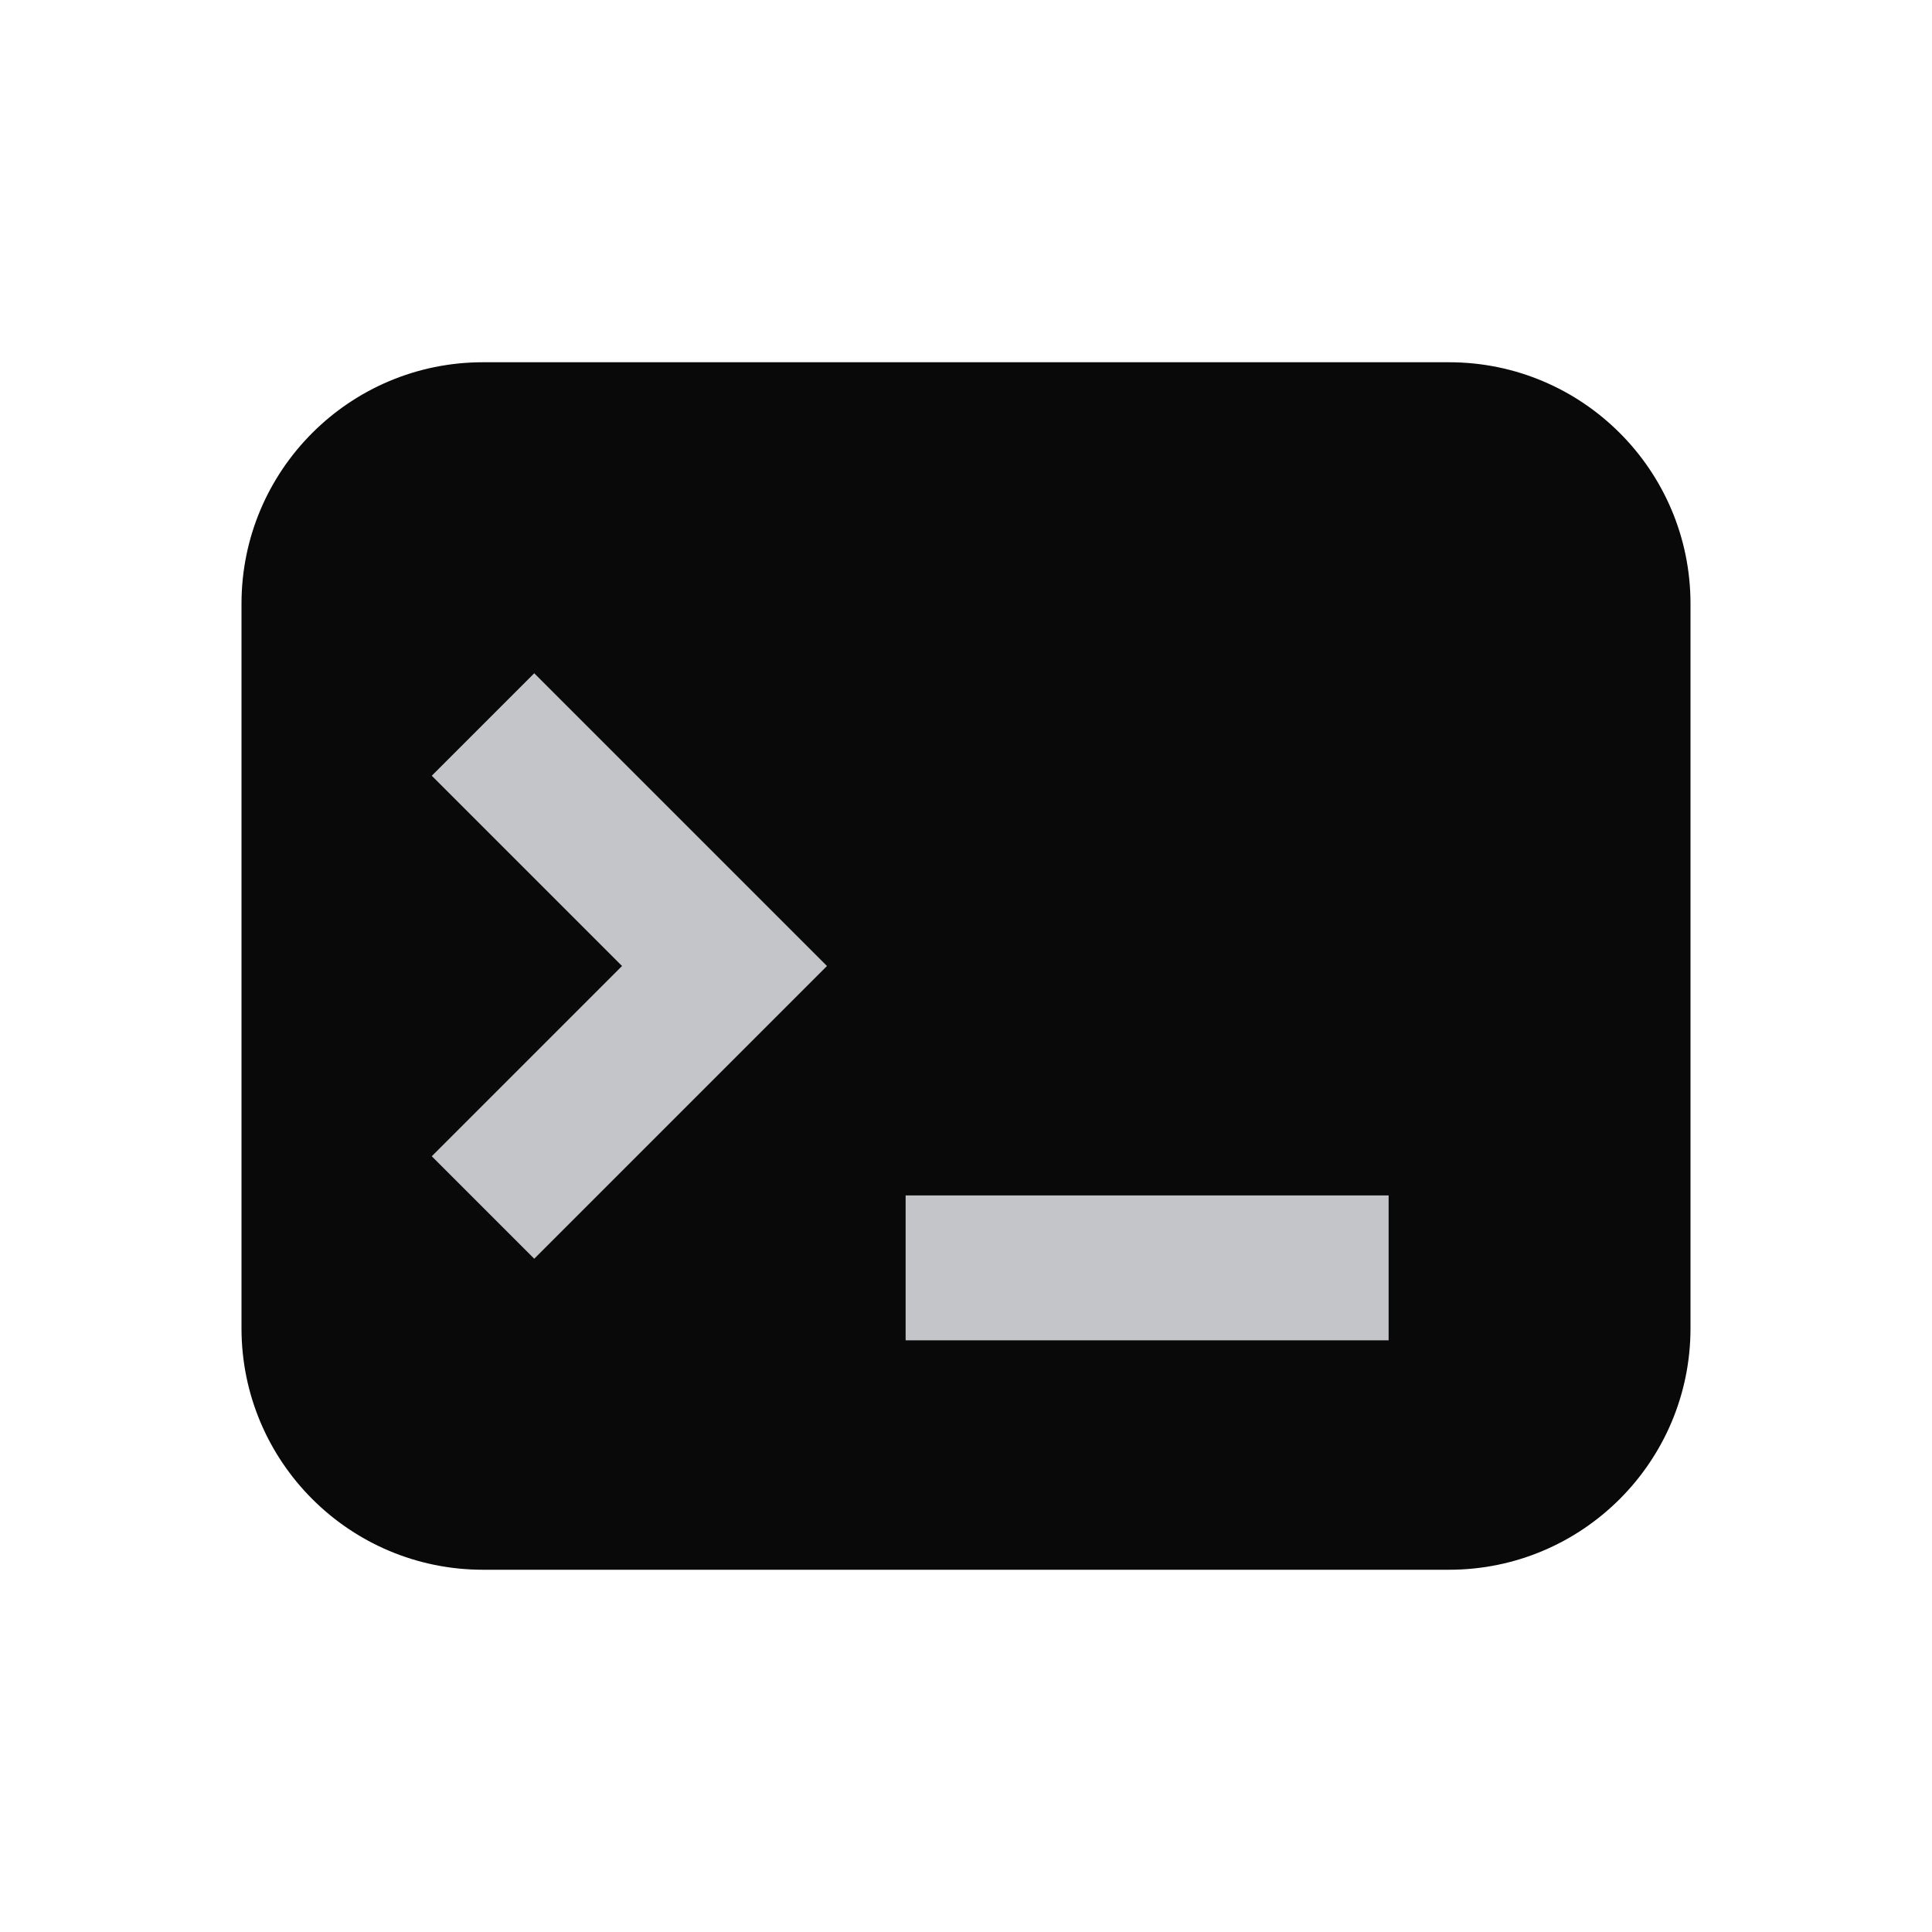
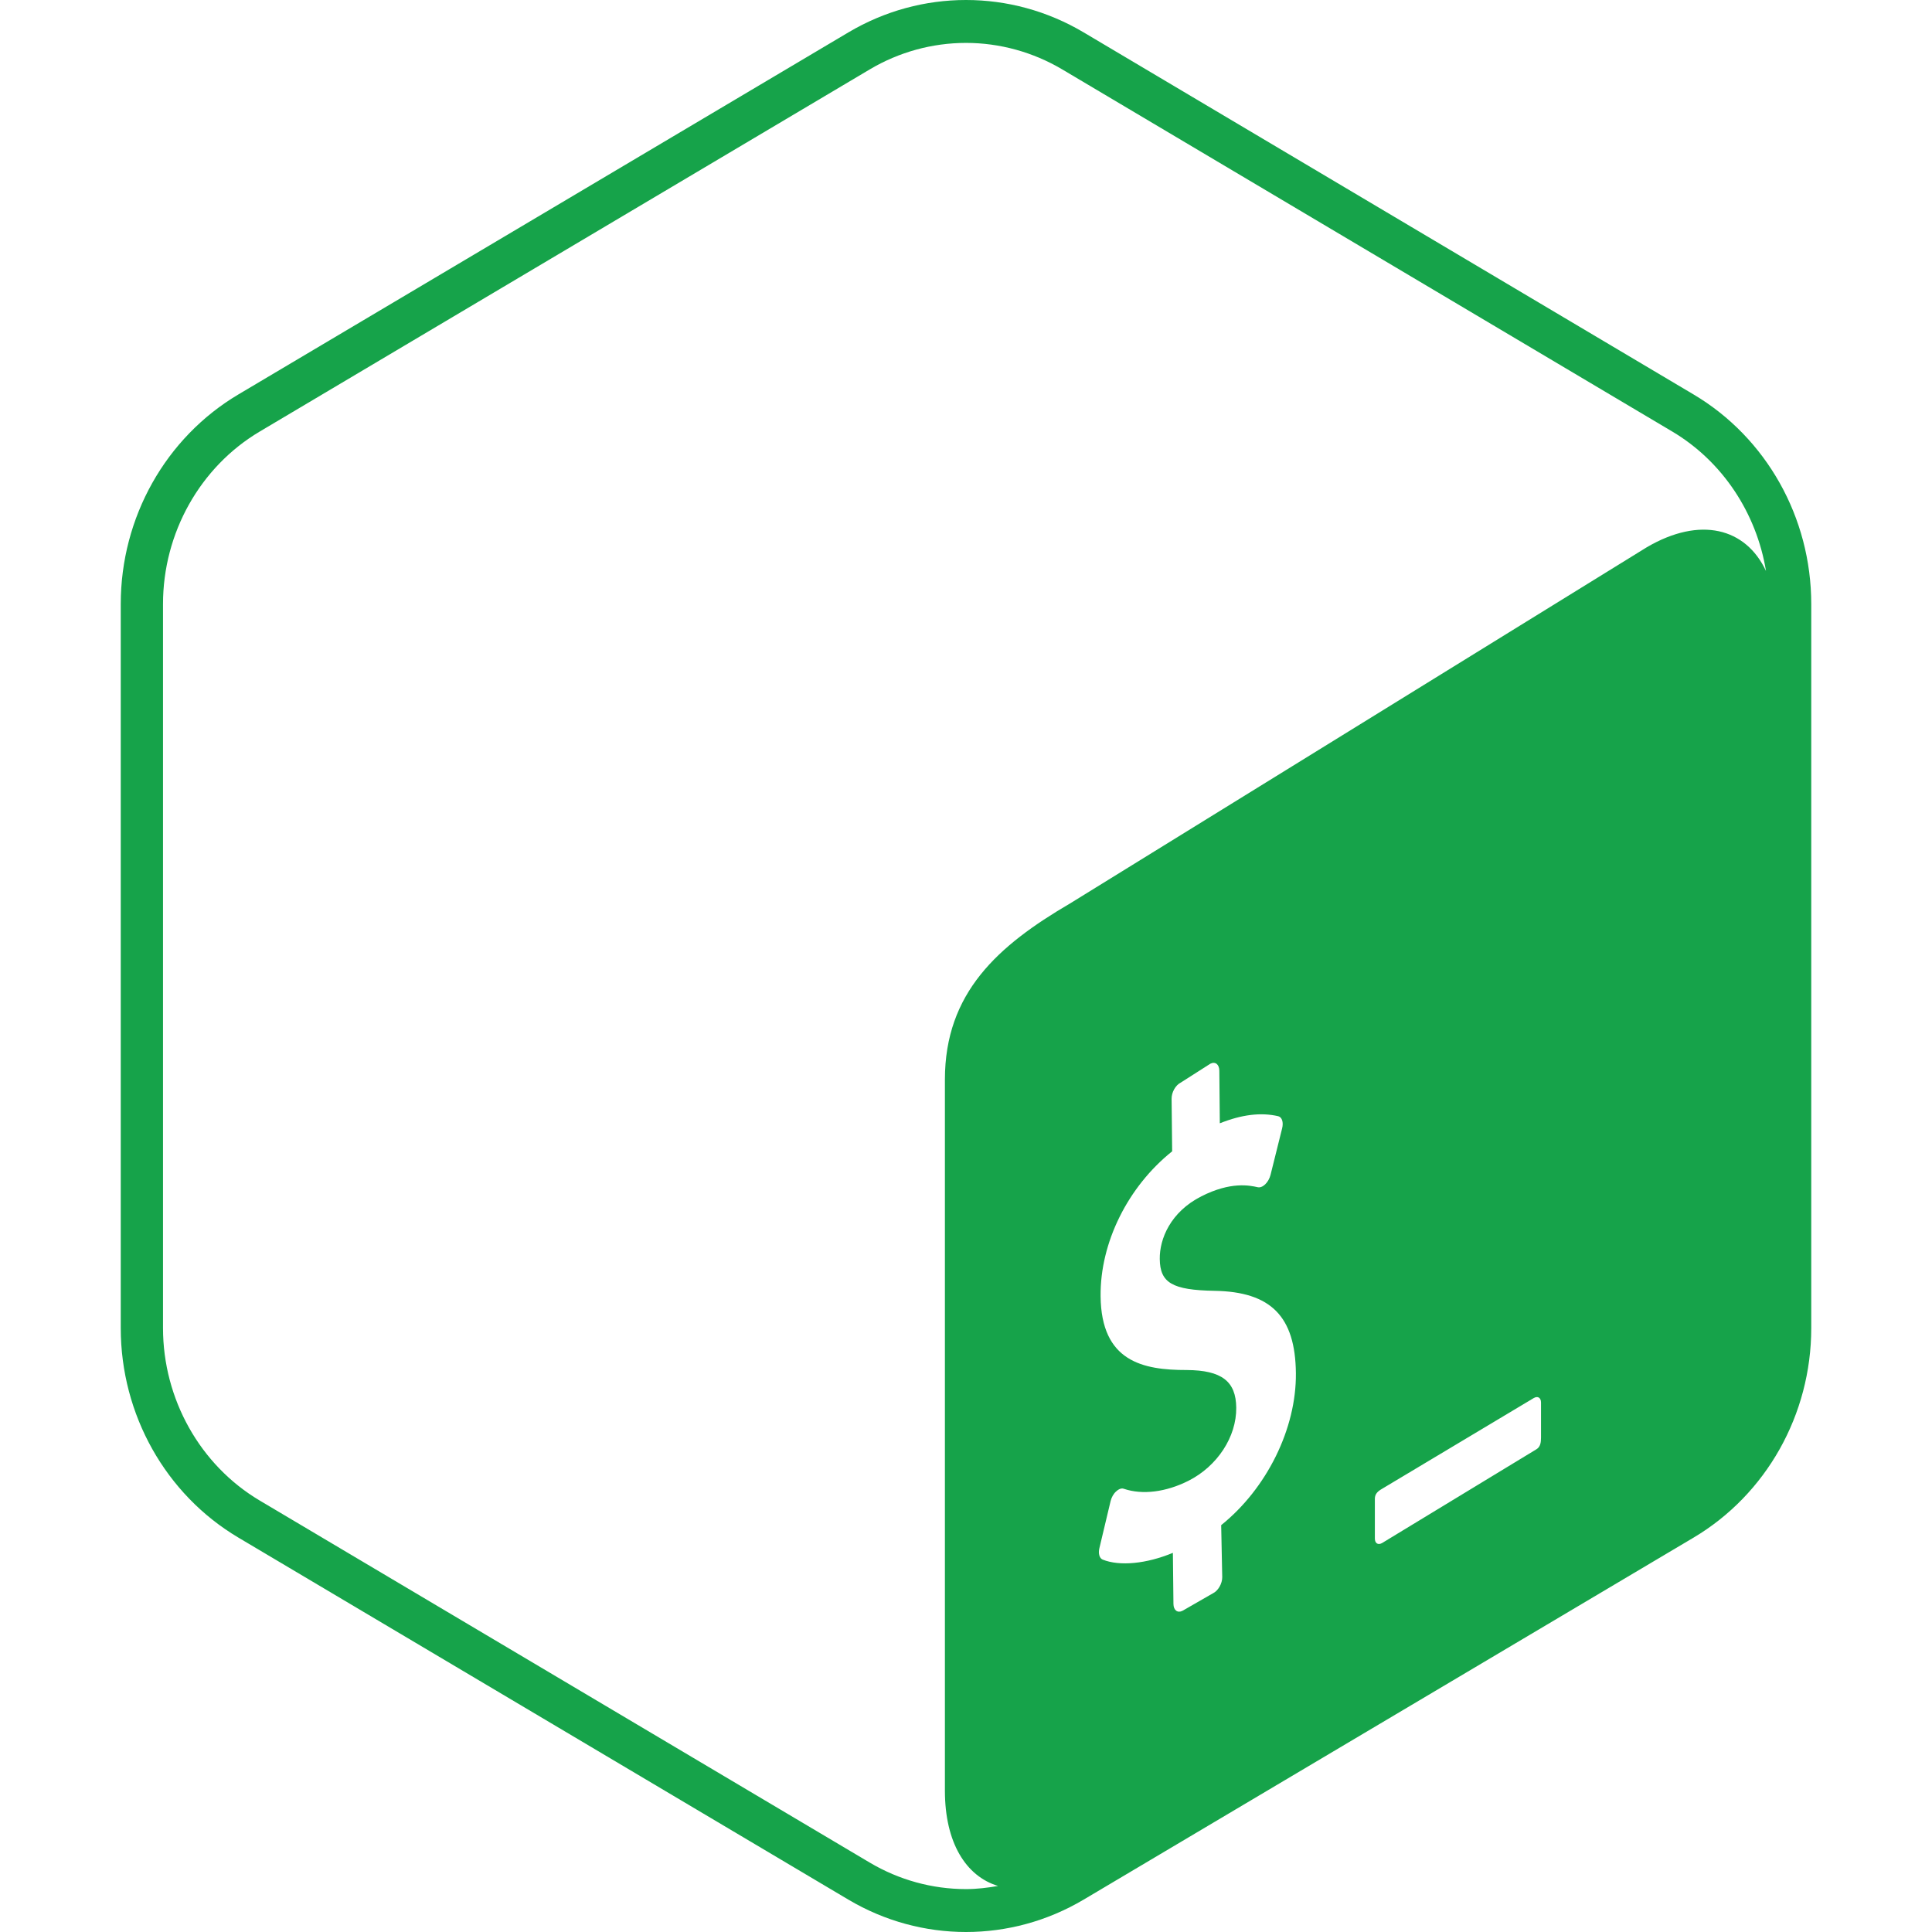
- <svg xmlns="http://www.w3.org/2000/svg" width="16" height="16" viewBox="0 0 16 16" fill="none">
-   <rect x="2" y="3" width="12" height="10" rx="2" fill="#090909" />
-   <path d="M4 6L6 8L4 10" stroke="#C3C5C9" stroke-width="1.2" />
-   <path d="M7.5 10.5H11.5" stroke="#C3C5C9" stroke-width="1.2" />
+ <svg xmlns="http://www.w3.org/2000/svg" viewBox="0 0 24 24" fill="#16a34a">
+   <path d="M21.038,4.9l-7.577-4.498C13.009,0.134,12.505,0,12,0c-0.505,0-1.009,0.134-1.462,0.403L2.961,4.9 C2.057,5.437,1.5,6.429,1.5,7.503v8.995c0,1.073,0.557,2.066,1.462,2.603l7.577,4.497C10.991,23.866,11.495,24,12,24 c0.505,0,1.009-0.134,1.461-0.402l7.577-4.497c0.904-0.537,1.462-1.529,1.462-2.603V7.503C22.5,6.429,21.943,5.437,21.038,4.9z M15.17,18.946l0.013,0.646c0.001,0.078-0.05,0.167-0.111,0.198l-0.383,0.22c-0.061,0.031-0.111-0.007-0.112-0.085L14.57,19.29 c-0.328,0.136-0.66,0.169-0.872,0.084c-0.04-0.016-0.057-0.075-0.041-0.142l0.139-0.584c0.011-0.046,0.036-0.092,0.069-0.121 c0.012-0.011,0.024-0.02,0.036-0.026c0.022-0.011,0.043-0.014,0.062-0.006c0.229,0.077,0.521,0.041,0.802-0.101 c0.357-0.181,0.596-0.545,0.592-0.907c-0.003-0.328-0.181-0.465-0.613-0.468c-0.55,0.001-1.064-0.107-1.072-0.917 c-0.007-0.667,0.34-1.361,0.889-1.8l-0.007-0.652c-0.001-0.08,0.048-0.168,0.111-0.2l0.37-0.236 c0.061-0.031,0.111,0.007,0.112,0.087l0.006,0.653c0.273-0.109,0.511-0.138,0.726-0.088c0.047,0.012,0.067,0.076,0.048,0.151 l-0.144,0.578c-0.011,0.044-0.036,0.088-0.065,0.116c-0.012,0.012-0.025,0.021-0.038,0.028c-0.019,0.01-0.038,0.013-0.057,0.009 c-0.098-0.022-0.332-0.073-0.699,0.113c-0.385,0.195-0.52,0.53-0.517,0.778c0.003,0.297,0.155,0.387,0.681,0.396 c0.7,0.012,1.003,0.318,1.01,1.023C16.105,17.747,15.736,18.491,15.17,18.946z M19.143,17.859c0,0.06-0.008,0.116-0.058,0.145 l-1.916,1.164c-0.05,0.029-0.09,0.004-0.09-0.056v-0.494c0-0.06,0.037-0.093,0.087-0.122l1.887-1.129 c0.05-0.029,0.09-0.004,0.09,0.056V17.859z M20.459,6.797l-7.168,4.427c-0.894,0.523-1.553,1.109-1.553,2.187v8.833 c0,0.645,0.26,1.063,0.66,1.184c-0.131,0.023-0.264,0.039-0.398,0.039c-0.42,0-0.833-0.114-1.197-0.33L3.226,18.64 c-0.741-0.44-1.201-1.261-1.201-2.142V7.503c0-0.881,0.46-1.702,1.201-2.142l7.577-4.498c0.363-0.216,0.777-0.33,1.197-0.33 c0.419,0,0.833,0.114,1.197,0.33l7.577,4.498c0.624,0.371,1.046,1.013,1.164,1.732C21.686,6.557,21.12,6.411,20.459,6.797z" />
</svg>
